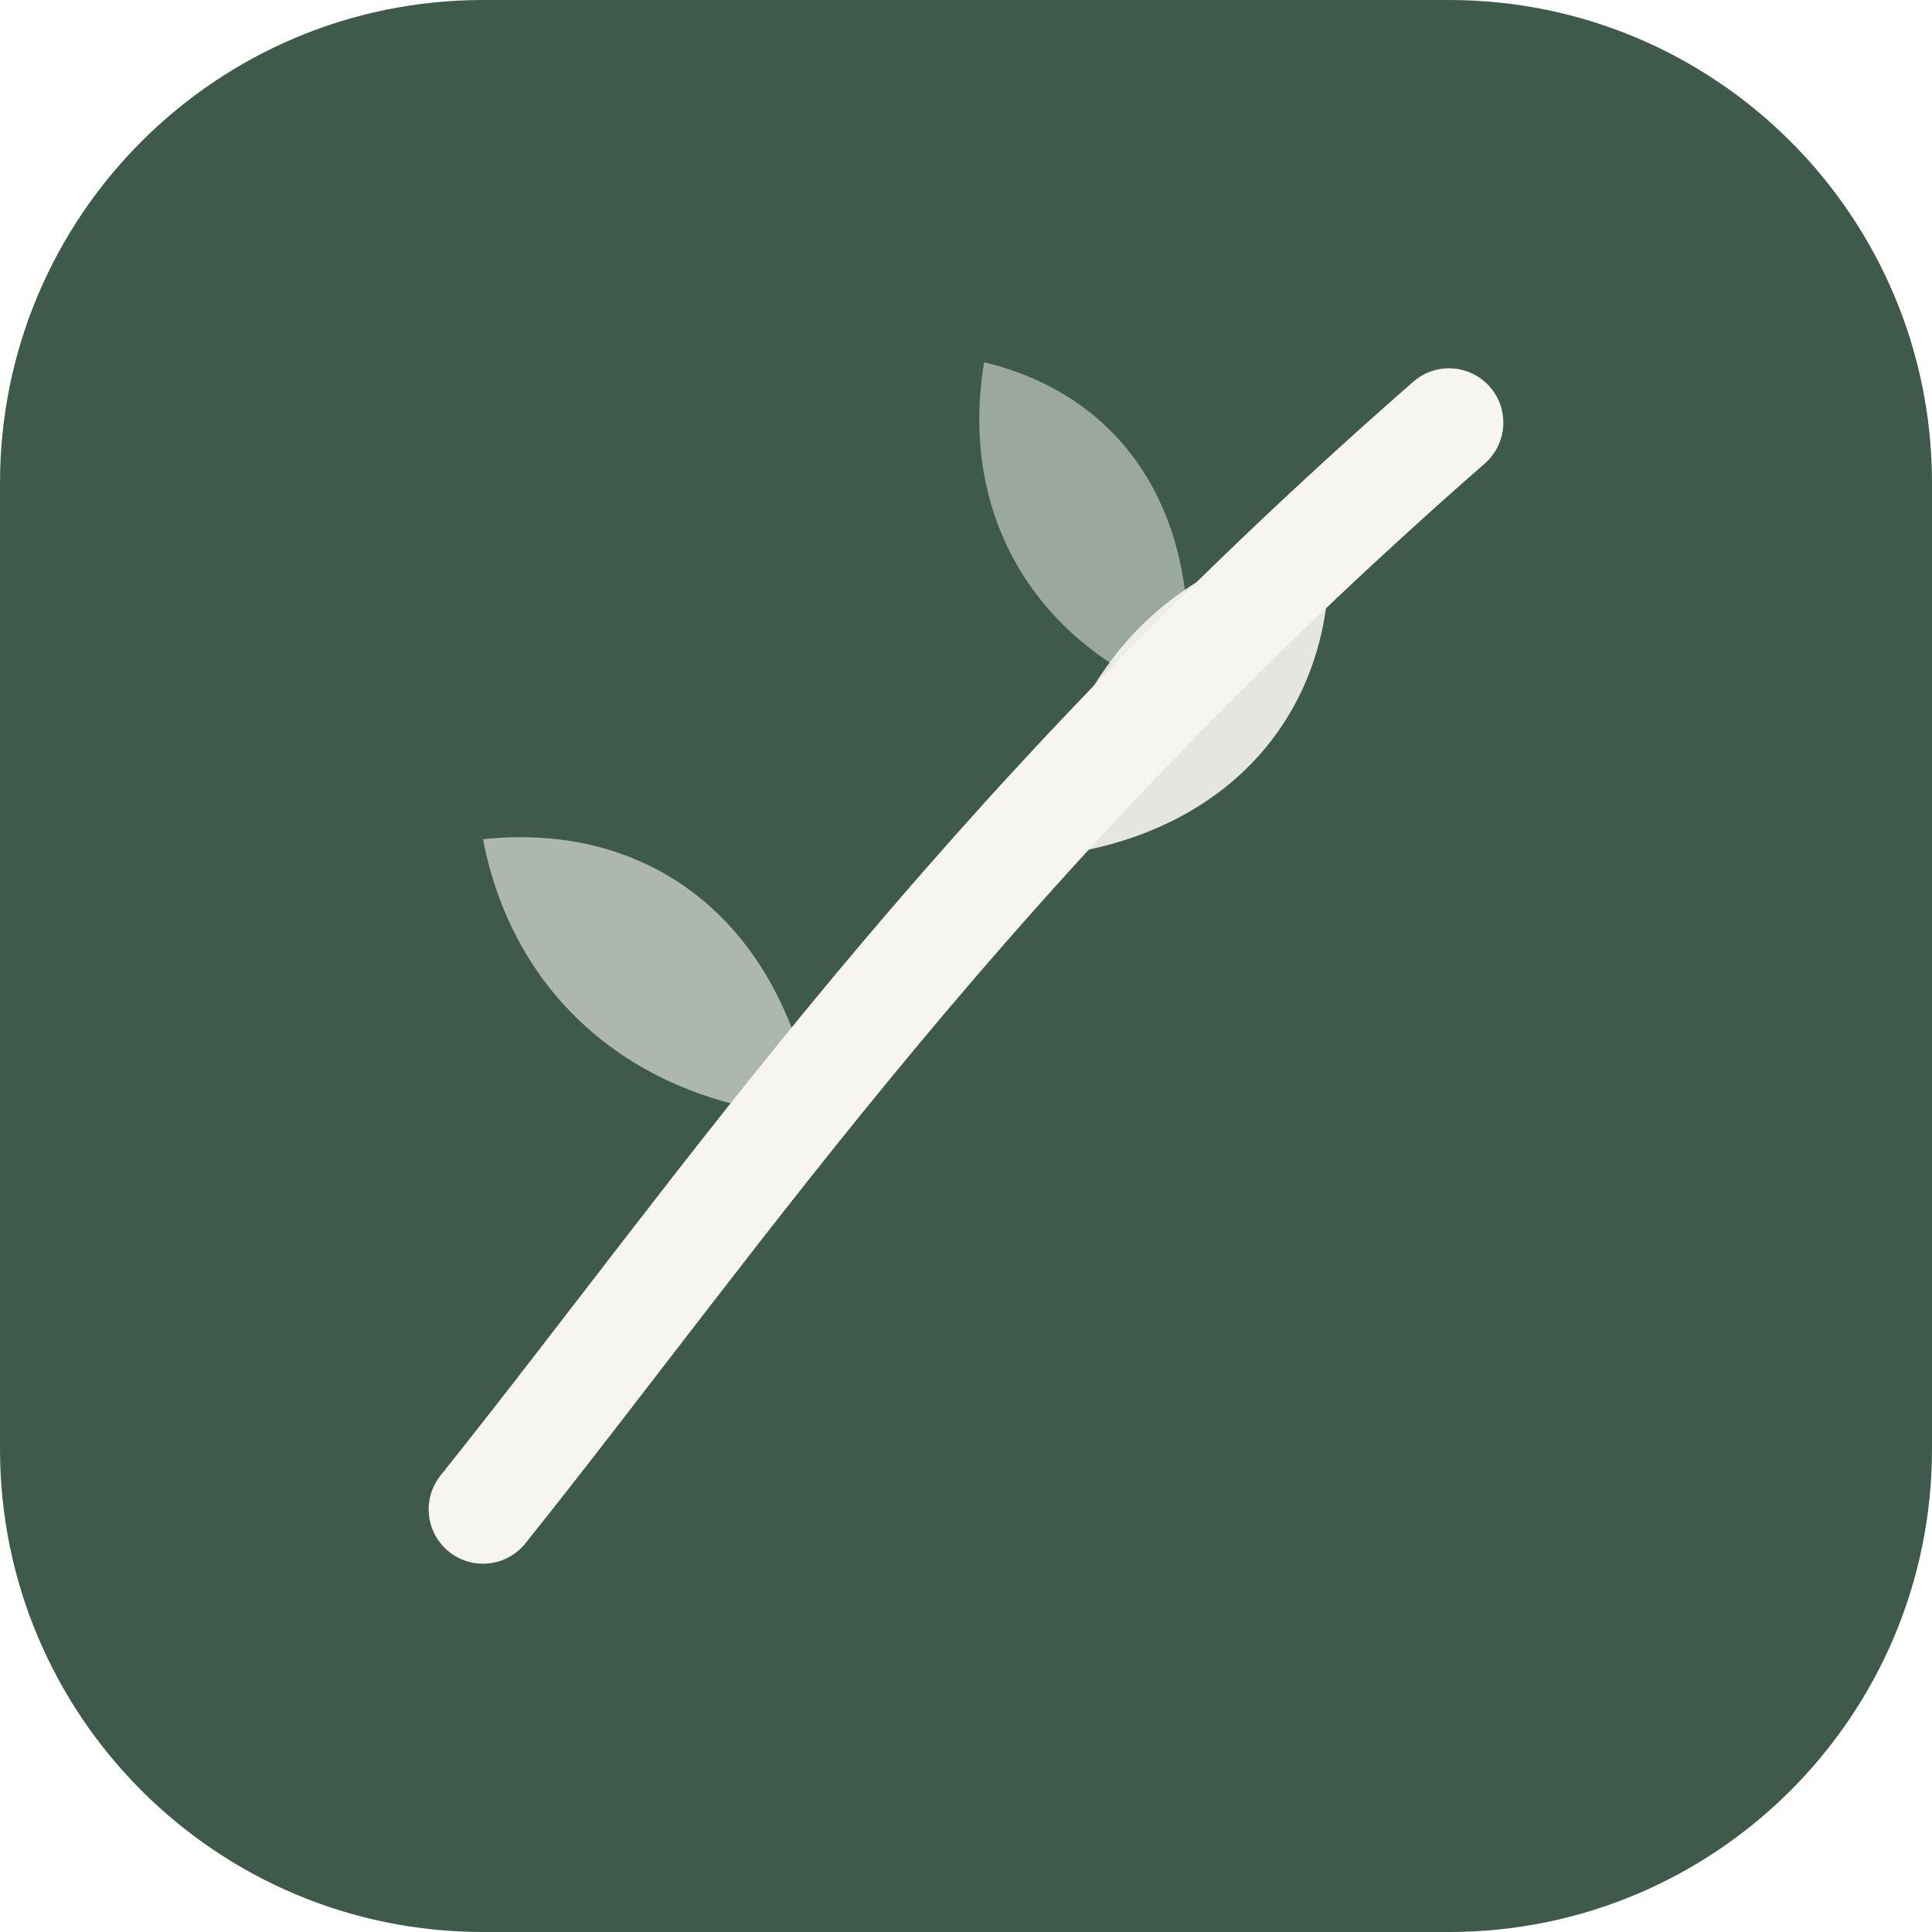
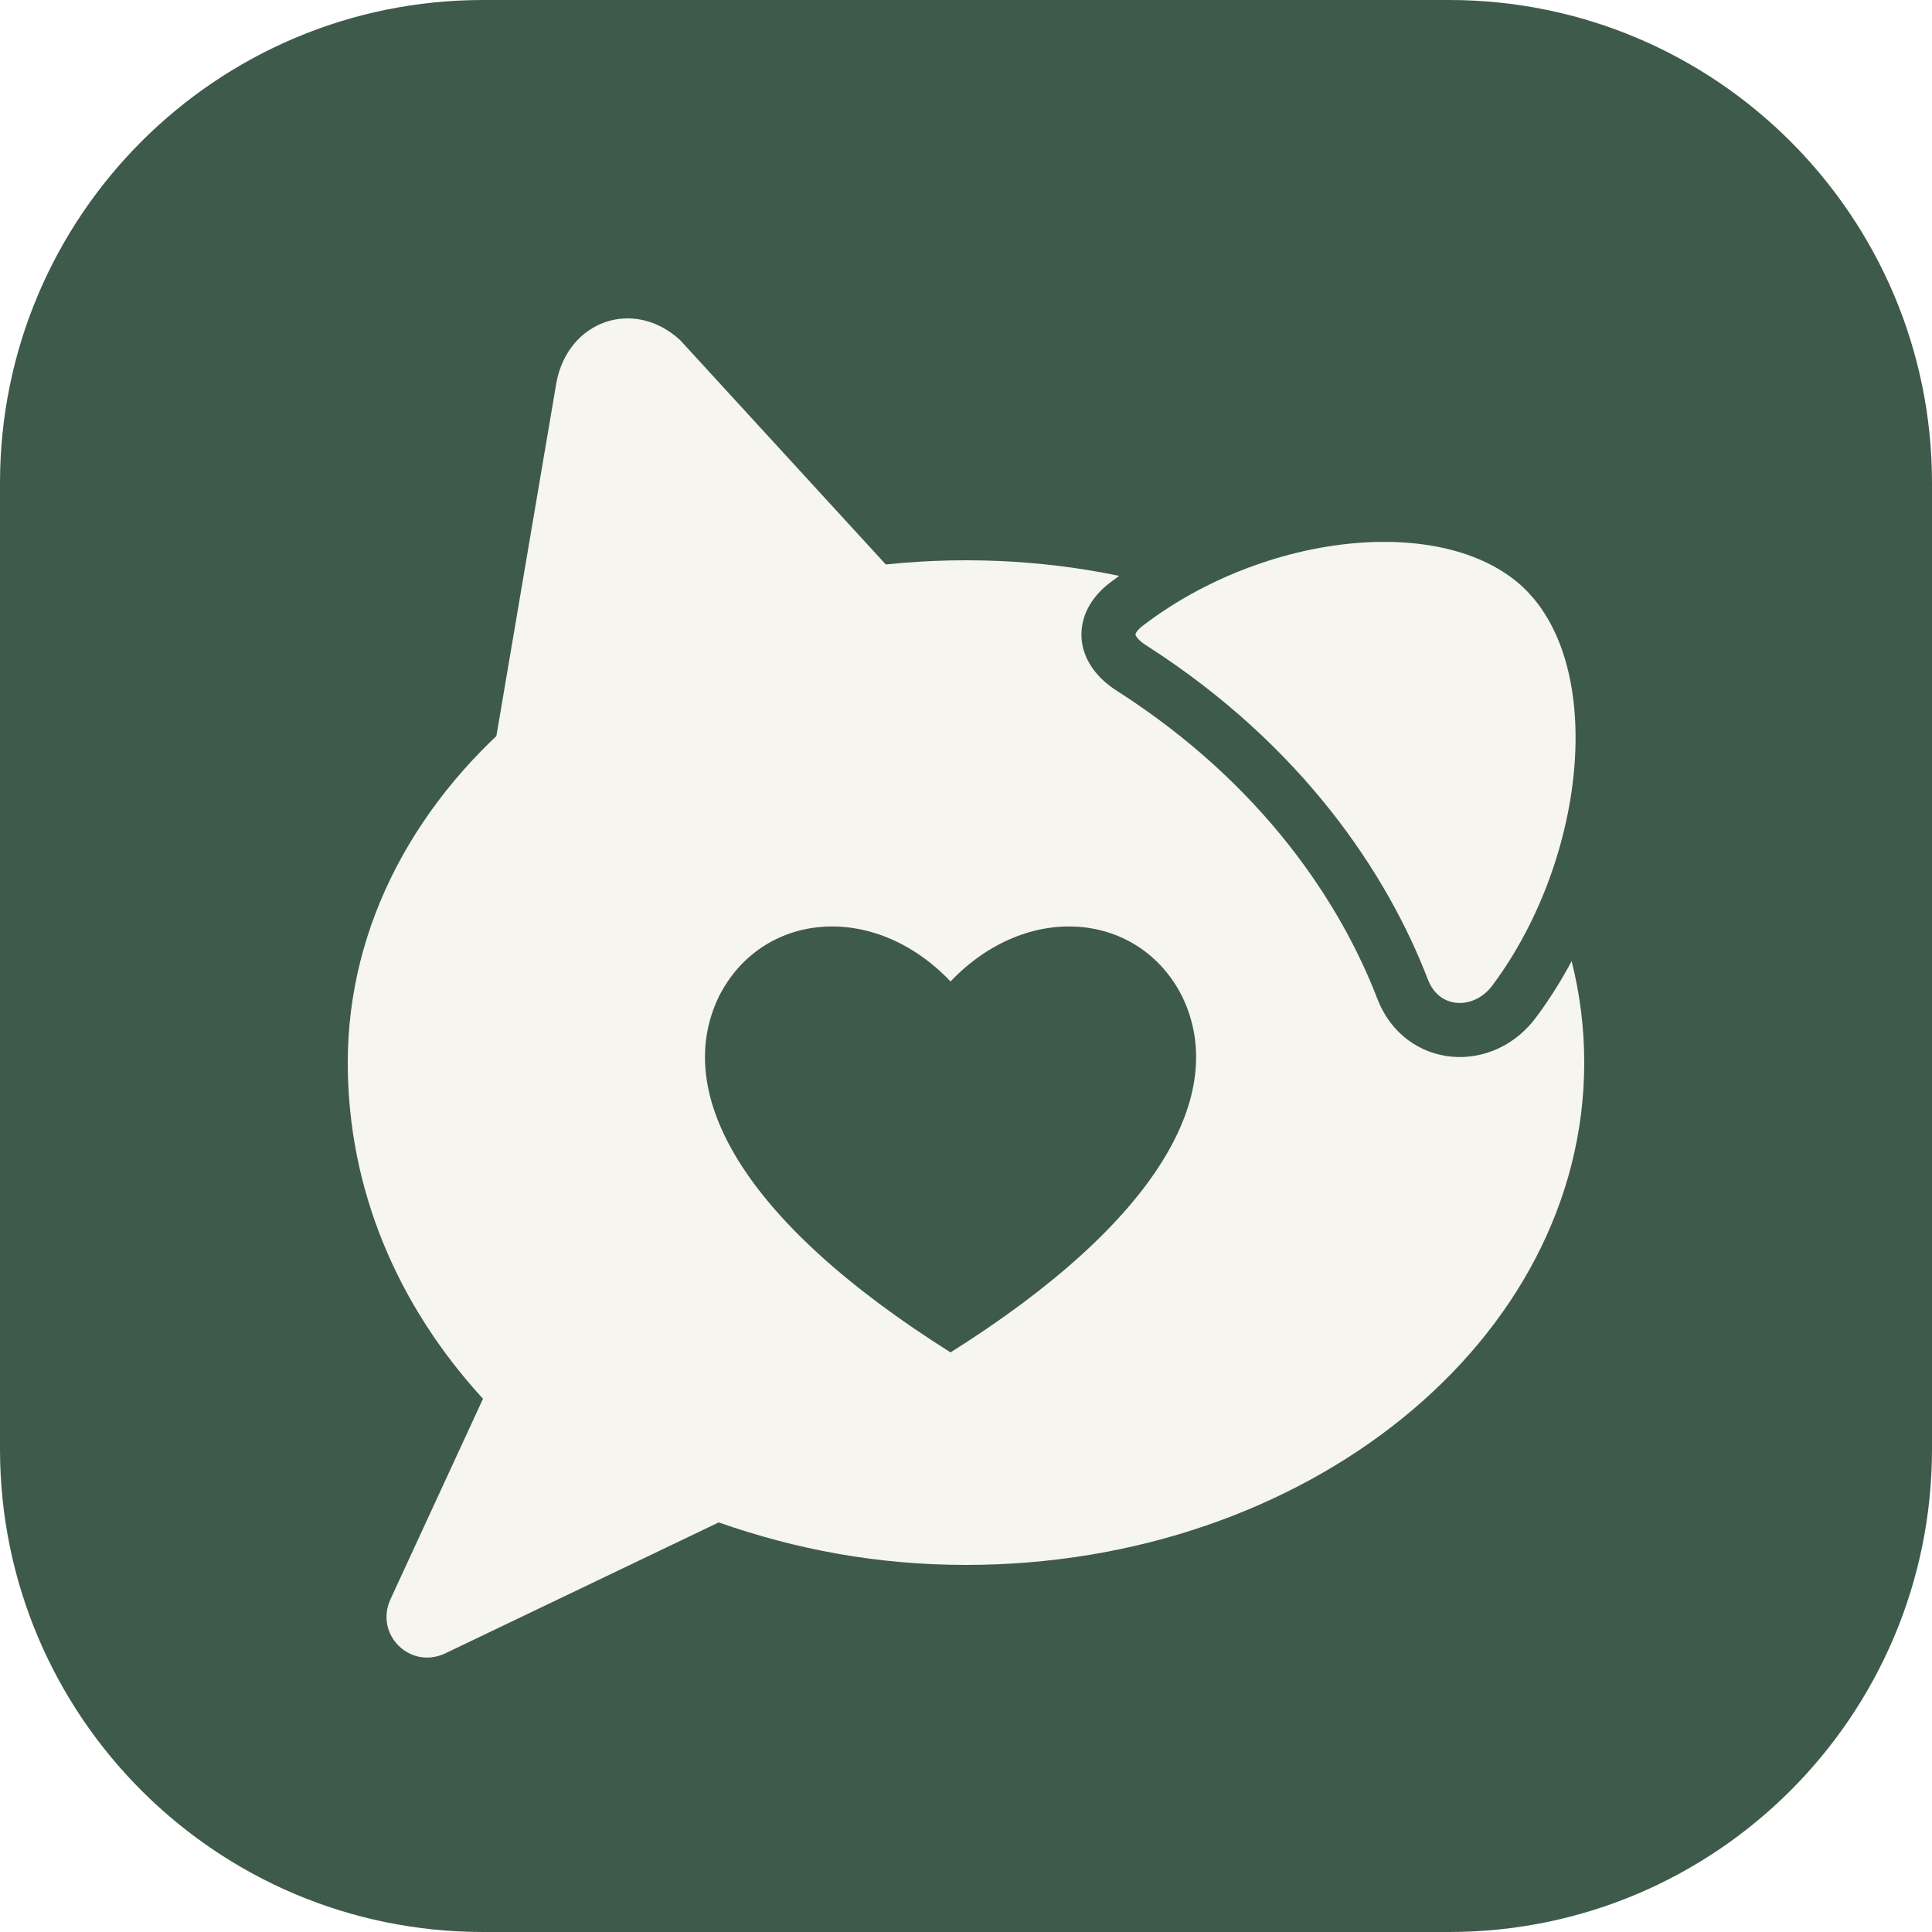
- <svg xmlns="http://www.w3.org/2000/svg" viewBox="0 0 32 32">
-   <rect width="32" height="32" rx="8" fill="#3e5a4b" />
-   <g transform="translate(3 3)" fill="#f6f5f0">
-     <path d="M5 22C9 17 13 11 21 4" fill="none" stroke="#f6f5f0" stroke-width="1.8" stroke-linecap="round" />
-     <path d="M10.5 15.5c-3-.2-5-2-5.5-4.6 2.8-.3 5 1.4 5.5 4.6Z" opacity=".6" />
-     <path d="M14.2 11.2c.3-3 2.2-5 4.8-5.3.2 2.8-1.6 5-4.8 5.3Z" opacity=".9" />
-     <path d="M16.6 8.6c-2.6-1-3.7-3.2-3.3-5.6 2.5.6 3.7 2.8 3.3 5.6Z" opacity=".5" />
+ <svg xmlns="http://www.w3.org/2000/svg" viewBox="0 0 40 40">
+   <rect width="40" height="40" rx="10" fill="#3e5a4b" />
+   <g transform="translate(4 4) scale(.8)">
+     <path fill="#f6f5f0" d="M7.6 15.5 9.4 4.9c.3-1.6 2-2.2 3.2-1.1l6.6 7.2Z" />
+     <path fill="#f6f5f0" d="M20 9.5c8.8 0 16 5.8 16 13S28.8 35.5 20 35.5c-2.3 0-4.4-.4-6.4-1.1l-7.1 3.4c-.9.4-1.8-.5-1.4-1.4l2.4-5.2C5.3 28.8 4 25.8 4 22.5c0-7.2 7.2-13 16-13Z" />
+     <path fill="#f6f5f0" stroke="#3e5a4b" stroke-width="1.4" d="M24.2 10.6c3.3-2.5 8.2-3.1 10.6-1 2.6 2.3 2 7.8-.6 11.3-.8 1.1-2.4 1-2.9-.3-1-2.6-3.1-5.8-7-8.3-.8-.5-.8-1.2-.1-1.7Z" />
+     <path fill="#3e5a4b" d="M19.6 30c-5.4-3.4-7.2-6.7-6-9.2 1.1-2.2 4-2.5 6-.4 2-2.1 4.9-1.8 6 .4 1.2 2.5-.6 5.8-6 9.2Z" />
  </g>
</svg>
